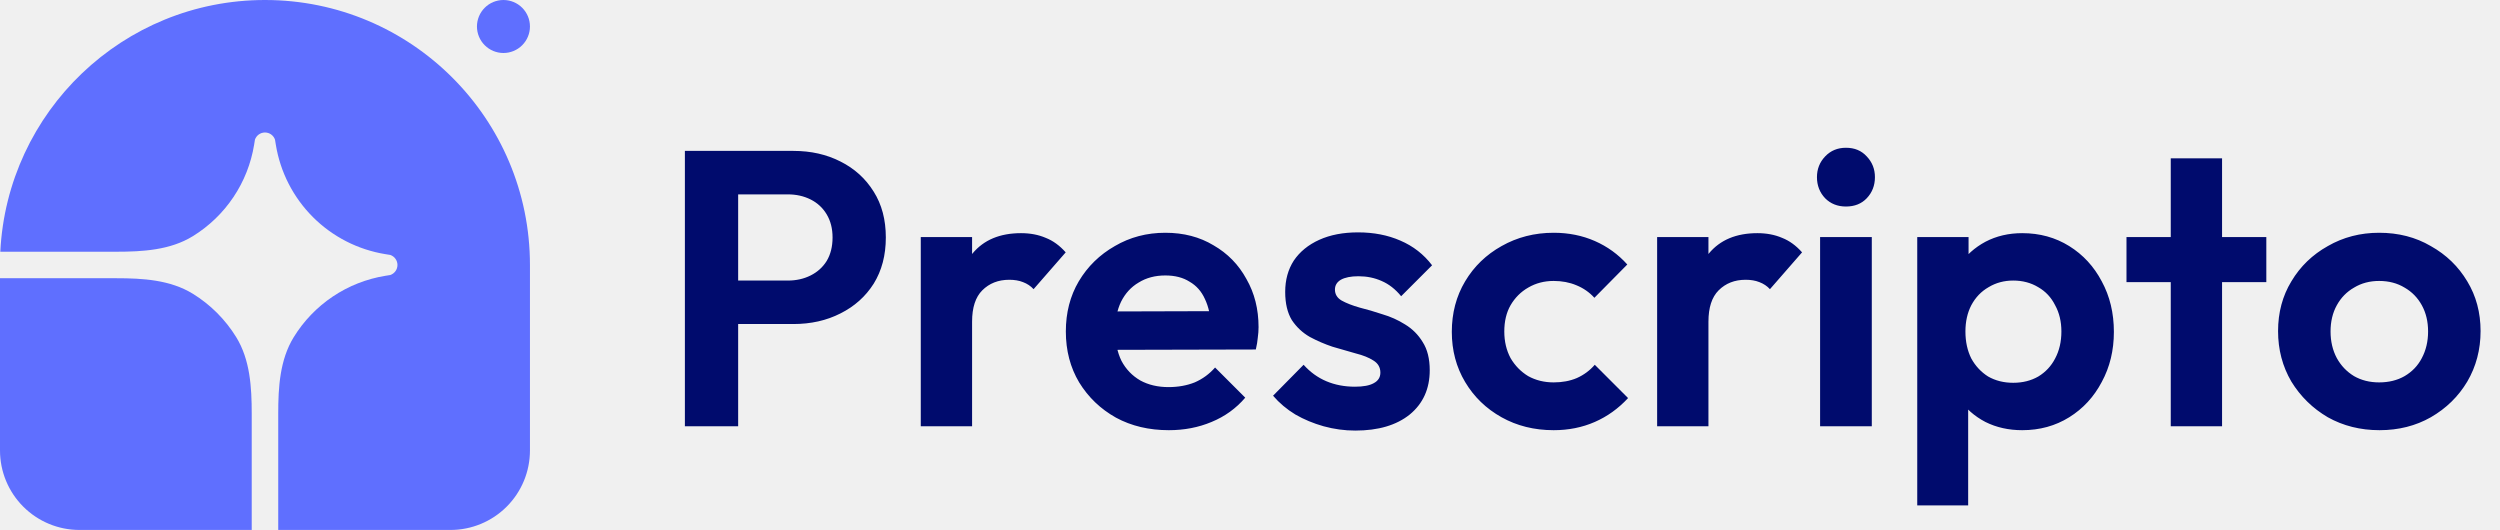
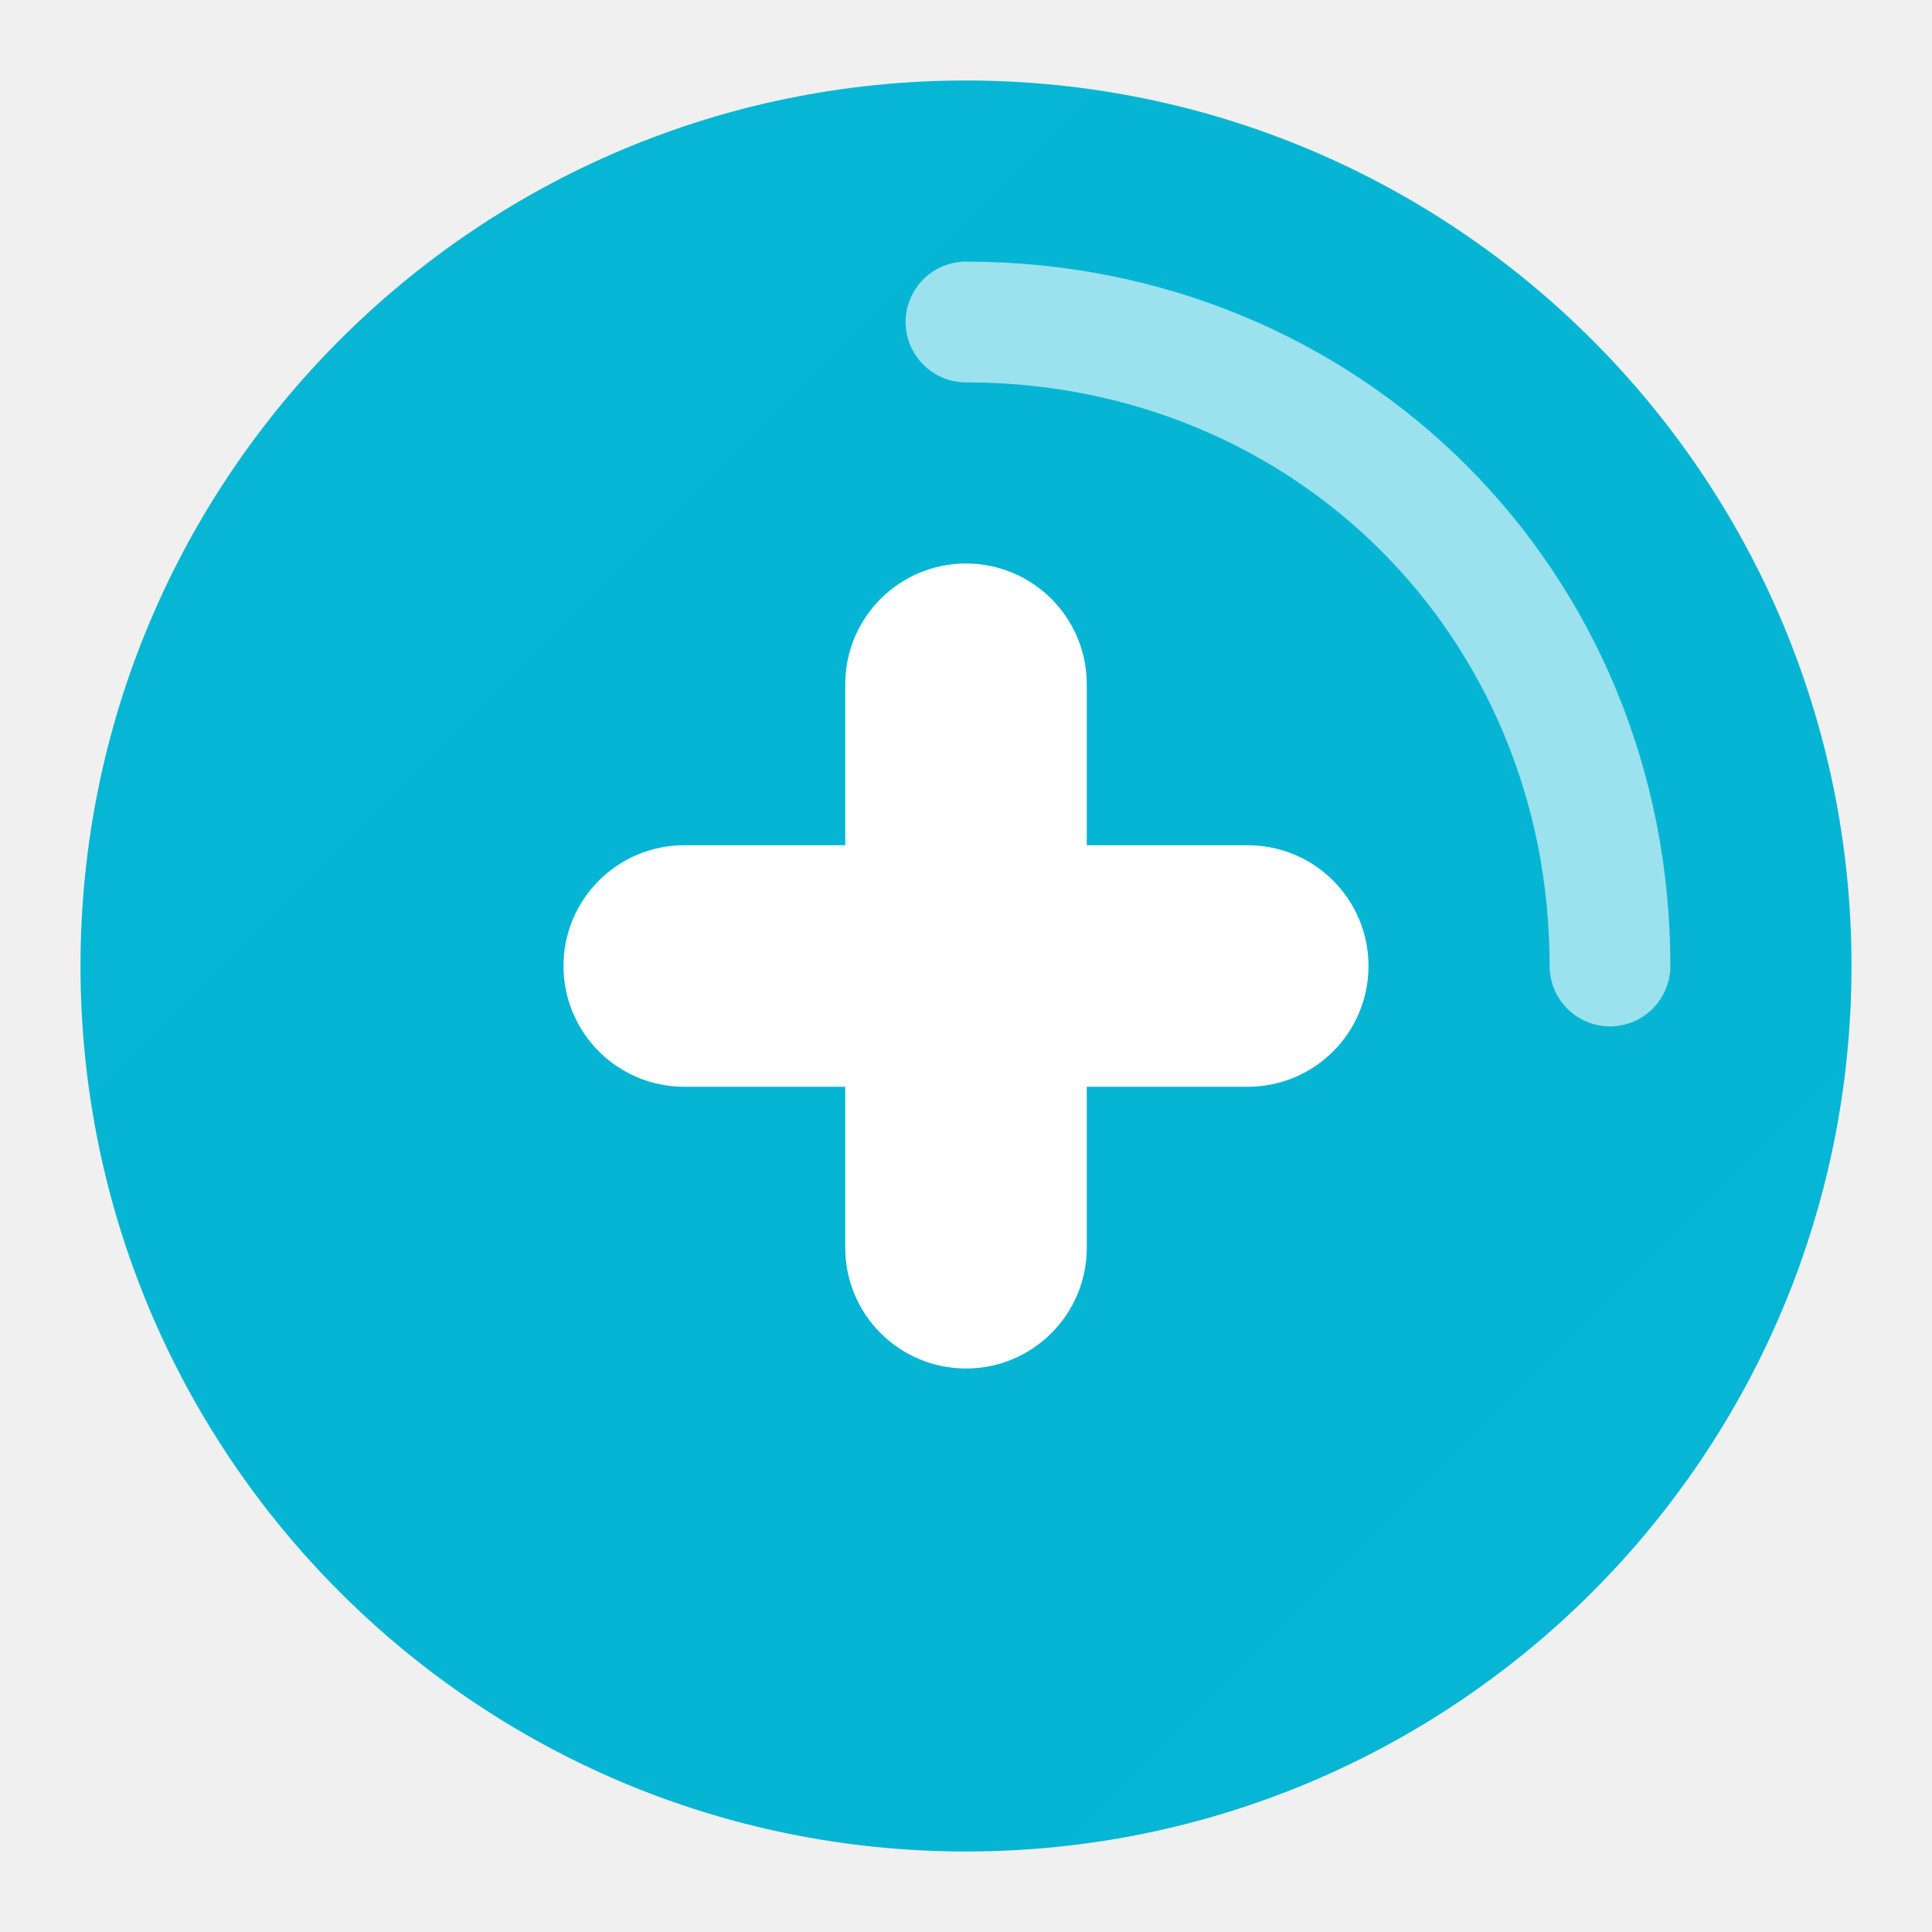
- <svg xmlns="http://www.w3.org/2000/svg" width="217" height="46" viewBox="0 0 217 46" fill="none">
-   <path d="M23 0C35.703 0 46 10.297 46 23V39.1C46 40.93 45.273 42.685 43.979 43.979C42.685 45.273 40.93 46 39.1 46H24.15V35.91C24.15 33.608 24.29 31.223 25.497 29.263C26.362 27.859 27.518 26.657 28.888 25.738C30.258 24.82 31.81 24.208 33.437 23.942L33.878 23.871C34.059 23.808 34.217 23.691 34.328 23.535C34.44 23.379 34.5 23.192 34.5 23C34.5 22.808 34.44 22.621 34.328 22.465C34.217 22.309 34.059 22.192 33.878 22.129L33.437 22.058C31.059 21.67 28.863 20.544 27.159 18.84C25.456 17.137 24.33 14.941 23.942 12.563L23.87 12.122C23.808 11.941 23.691 11.783 23.535 11.671C23.379 11.56 23.192 11.5 23 11.5C22.808 11.5 22.621 11.56 22.465 11.671C22.309 11.783 22.191 11.941 22.129 12.122L22.058 12.563C21.792 14.19 21.18 15.742 20.261 17.111C19.343 18.481 18.141 19.638 16.737 20.502C14.777 21.71 12.392 21.85 10.09 21.85H0.027C0.629 9.682 10.683 0 23 0Z" fill="#5F6FFF" />
-   <path d="M0 24.15H10.09C12.392 24.15 14.777 24.29 16.737 25.498C18.269 26.442 19.558 27.731 20.502 29.263C21.71 31.223 21.85 33.608 21.85 35.91V46H6.9C5.07 46 3.315 45.273 2.021 43.979C0.727 42.685 0 40.93 0 39.1L0 24.15ZM46 2.3C46 2.91 45.758 3.495 45.326 3.926C44.895 4.358 44.31 4.6 43.7 4.6C43.09 4.6 42.505 4.358 42.074 3.926C41.642 3.495 41.4 2.91 41.4 2.3C41.4 1.69 41.642 1.105 42.074 0.674C42.505 0.242 43.09 0 43.7 0C44.31 0 44.895 0.242 45.326 0.674C45.758 1.105 46 1.69 46 2.3Z" fill="#5F6FFF" />
-   <path d="M62.848 28.126V24.352H68.39C69.115 24.352 69.773 24.205 70.362 23.91C70.951 23.615 71.416 23.196 71.756 22.652C72.096 22.085 72.266 21.405 72.266 20.612C72.266 19.841 72.096 19.173 71.756 18.606C71.416 18.039 70.951 17.609 70.362 17.314C69.773 17.019 69.115 16.872 68.39 16.872H62.848V13.098H68.866C70.385 13.098 71.745 13.404 72.946 14.016C74.17 14.628 75.133 15.501 75.836 16.634C76.539 17.745 76.89 19.071 76.89 20.612C76.89 22.153 76.539 23.491 75.836 24.624C75.133 25.735 74.17 26.596 72.946 27.208C71.745 27.82 70.385 28.126 68.866 28.126H62.848ZM59.448 37V13.098H64.072V37H59.448ZM79.923 37V20.578H84.377V37H79.923ZM84.377 27.922L82.643 26.766C82.847 24.749 83.436 23.162 84.411 22.006C85.386 20.827 86.791 20.238 88.627 20.238C89.421 20.238 90.135 20.374 90.769 20.646C91.404 20.895 91.982 21.315 92.503 21.904L89.715 25.1C89.466 24.828 89.16 24.624 88.797 24.488C88.457 24.352 88.061 24.284 87.607 24.284C86.655 24.284 85.873 24.59 85.261 25.202C84.672 25.791 84.377 26.698 84.377 27.922ZM101.457 37.34C99.734 37.34 98.204 36.977 96.867 36.252C95.529 35.504 94.464 34.484 93.671 33.192C92.9 31.9 92.515 30.427 92.515 28.772C92.515 27.14 92.889 25.689 93.637 24.42C94.407 23.128 95.45 22.108 96.765 21.36C98.079 20.589 99.541 20.204 101.151 20.204C102.738 20.204 104.132 20.567 105.333 21.292C106.557 21.995 107.509 22.969 108.189 24.216C108.892 25.44 109.243 26.834 109.243 28.398C109.243 28.693 109.22 28.999 109.175 29.316C109.152 29.611 109.096 29.951 109.005 30.336L95.201 30.37V27.038L106.931 27.004L105.129 28.398C105.084 27.423 104.902 26.607 104.585 25.95C104.29 25.293 103.848 24.794 103.259 24.454C102.692 24.091 101.99 23.91 101.151 23.91C100.267 23.91 99.496 24.114 98.839 24.522C98.181 24.907 97.671 25.463 97.309 26.188C96.969 26.891 96.799 27.729 96.799 28.704C96.799 29.701 96.98 30.574 97.343 31.322C97.728 32.047 98.272 32.614 98.975 33.022C99.677 33.407 100.494 33.6 101.423 33.6C102.262 33.6 103.021 33.464 103.701 33.192C104.381 32.897 104.97 32.467 105.469 31.9L108.087 34.518C107.294 35.447 106.319 36.15 105.163 36.626C104.03 37.102 102.794 37.34 101.457 37.34ZM117.641 37.374C116.712 37.374 115.794 37.249 114.887 37C114.003 36.751 113.187 36.411 112.439 35.98C111.691 35.527 111.045 34.983 110.501 34.348L113.153 31.662C113.72 32.297 114.377 32.773 115.125 33.09C115.873 33.407 116.701 33.566 117.607 33.566C118.333 33.566 118.877 33.464 119.239 33.26C119.625 33.056 119.817 32.75 119.817 32.342C119.817 31.889 119.613 31.537 119.205 31.288C118.82 31.039 118.31 30.835 117.675 30.676C117.041 30.495 116.372 30.302 115.669 30.098C114.989 29.871 114.332 29.588 113.697 29.248C113.063 28.885 112.541 28.398 112.133 27.786C111.748 27.151 111.555 26.335 111.555 25.338C111.555 24.295 111.805 23.389 112.303 22.618C112.825 21.847 113.561 21.247 114.513 20.816C115.465 20.385 116.587 20.17 117.879 20.17C119.239 20.17 120.463 20.408 121.551 20.884C122.662 21.36 123.58 22.074 124.305 23.026L121.619 25.712C121.121 25.1 120.554 24.658 119.919 24.386C119.307 24.114 118.639 23.978 117.913 23.978C117.256 23.978 116.746 24.08 116.383 24.284C116.043 24.488 115.873 24.771 115.873 25.134C115.873 25.542 116.066 25.859 116.451 26.086C116.859 26.313 117.381 26.517 118.015 26.698C118.65 26.857 119.307 27.049 119.987 27.276C120.69 27.48 121.347 27.775 121.959 28.16C122.594 28.545 123.104 29.055 123.489 29.69C123.897 30.325 124.101 31.141 124.101 32.138C124.101 33.747 123.523 35.028 122.367 35.98C121.211 36.909 119.636 37.374 117.641 37.374ZM134.857 37.34C133.179 37.34 131.672 36.966 130.335 36.218C128.997 35.47 127.943 34.45 127.173 33.158C126.402 31.866 126.017 30.415 126.017 28.806C126.017 27.174 126.402 25.712 127.173 24.42C127.943 23.128 128.997 22.108 130.335 21.36C131.695 20.589 133.202 20.204 134.857 20.204C136.149 20.204 137.339 20.442 138.427 20.918C139.515 21.394 140.455 22.074 141.249 22.958L138.393 25.848C137.962 25.372 137.441 25.009 136.829 24.76C136.239 24.511 135.582 24.386 134.857 24.386C134.041 24.386 133.304 24.579 132.647 24.964C132.012 25.327 131.502 25.837 131.117 26.494C130.754 27.129 130.573 27.888 130.573 28.772C130.573 29.633 130.754 30.404 131.117 31.084C131.502 31.741 132.012 32.263 132.647 32.648C133.304 33.011 134.041 33.192 134.857 33.192C135.605 33.192 136.273 33.067 136.863 32.818C137.475 32.546 137.996 32.161 138.427 31.662L141.317 34.552C140.478 35.459 139.515 36.15 138.427 36.626C137.339 37.102 136.149 37.34 134.857 37.34ZM143.839 37V20.578H148.293V37H143.839ZM148.293 27.922L146.559 26.766C146.763 24.749 147.353 23.162 148.327 22.006C149.302 20.827 150.707 20.238 152.543 20.238C153.337 20.238 154.051 20.374 154.685 20.646C155.32 20.895 155.898 21.315 156.419 21.904L153.631 25.1C153.382 24.828 153.076 24.624 152.713 24.488C152.373 24.352 151.977 24.284 151.523 24.284C150.571 24.284 149.789 24.59 149.177 25.202C148.588 25.791 148.293 26.698 148.293 27.922ZM157.984 37V20.578H162.472V37H157.984ZM160.228 17.926C159.502 17.926 158.902 17.688 158.426 17.212C157.95 16.713 157.712 16.101 157.712 15.376C157.712 14.673 157.95 14.073 158.426 13.574C158.902 13.075 159.502 12.826 160.228 12.826C160.976 12.826 161.576 13.075 162.03 13.574C162.506 14.073 162.744 14.673 162.744 15.376C162.744 16.101 162.506 16.713 162.03 17.212C161.576 17.688 160.976 17.926 160.228 17.926ZM175.529 37.34C174.351 37.34 173.285 37.102 172.333 36.626C171.381 36.127 170.622 35.459 170.055 34.62C169.489 33.781 169.183 32.818 169.137 31.73V25.916C169.183 24.828 169.489 23.865 170.055 23.026C170.645 22.165 171.404 21.485 172.333 20.986C173.285 20.487 174.351 20.238 175.529 20.238C177.048 20.238 178.408 20.612 179.609 21.36C180.811 22.108 181.751 23.128 182.431 24.42C183.134 25.712 183.485 27.174 183.485 28.806C183.485 30.415 183.134 31.866 182.431 33.158C181.751 34.45 180.811 35.47 179.609 36.218C178.408 36.966 177.048 37.34 175.529 37.34ZM174.747 33.226C175.563 33.226 176.289 33.045 176.923 32.682C177.558 32.297 178.045 31.775 178.385 31.118C178.748 30.438 178.929 29.656 178.929 28.772C178.929 27.911 178.748 27.151 178.385 26.494C178.045 25.814 177.558 25.293 176.923 24.93C176.289 24.545 175.563 24.352 174.747 24.352C173.954 24.352 173.24 24.545 172.605 24.93C171.971 25.293 171.472 25.814 171.109 26.494C170.769 27.151 170.599 27.911 170.599 28.772C170.599 29.656 170.769 30.438 171.109 31.118C171.472 31.775 171.959 32.297 172.571 32.682C173.206 33.045 173.931 33.226 174.747 33.226ZM166.417 43.868V20.578H170.871V24.896L170.123 28.874L170.837 32.852V43.868H166.417ZM188.421 37V13.744H192.875V37H188.421ZM184.579 24.488V20.578H196.717V24.488H184.579ZM206.542 37.34C204.887 37.34 203.391 36.966 202.054 36.218C200.739 35.447 199.685 34.416 198.892 33.124C198.121 31.809 197.736 30.347 197.736 28.738C197.736 27.129 198.121 25.689 198.892 24.42C199.662 23.128 200.716 22.108 202.054 21.36C203.391 20.589 204.876 20.204 206.508 20.204C208.185 20.204 209.681 20.589 210.996 21.36C212.333 22.108 213.387 23.128 214.158 24.42C214.928 25.689 215.314 27.129 215.314 28.738C215.314 30.347 214.928 31.809 214.158 33.124C213.387 34.416 212.333 35.447 210.996 36.218C209.681 36.966 208.196 37.34 206.542 37.34ZM206.508 33.192C207.346 33.192 208.083 33.011 208.718 32.648C209.375 32.263 209.874 31.741 210.214 31.084C210.576 30.404 210.758 29.633 210.758 28.772C210.758 27.911 210.576 27.151 210.214 26.494C209.851 25.837 209.352 25.327 208.718 24.964C208.083 24.579 207.346 24.386 206.508 24.386C205.692 24.386 204.966 24.579 204.332 24.964C203.697 25.327 203.198 25.837 202.836 26.494C202.473 27.151 202.292 27.911 202.292 28.772C202.292 29.633 202.473 30.404 202.836 31.084C203.198 31.741 203.697 32.263 204.332 32.648C204.966 33.011 205.692 33.192 206.508 33.192Z" fill="#000B6D" />
+ <svg xmlns="http://www.w3.org/2000/svg" width="48" height="48" viewBox="0 0 48 48" fill="none">
+   <path d="M24 46c12.15 0 22-9.85 22-22S36.15 2 24 2 2 11.85 2 24s9.85 22 22 22" fill="url(#a)" />
+   <path d="M27 17a3 3 0 1 0-6 0v14a3 3 0 1 0 6 0z" fill="#fff" />
+   <path d="M31 21H17a3 3 0 1 0 0 6h14a3 3 0 1 0 0-6" fill="#fff" />
+   <path d="M24 8c9 0 16 7 16 16" stroke="#fff" stroke-opacity=".6" stroke-width="3" stroke-linecap="round" />
+   <defs>
+     <linearGradient id="a" x1="2" y1="2" x2="2114" y2="2114" gradientUnits="userSpaceOnUse">
+       <stop stop-color="#06b6d4" />
+       <stop offset="1" stop-color="#2563eb" />
+     </linearGradient>
+   </defs>
</svg>
